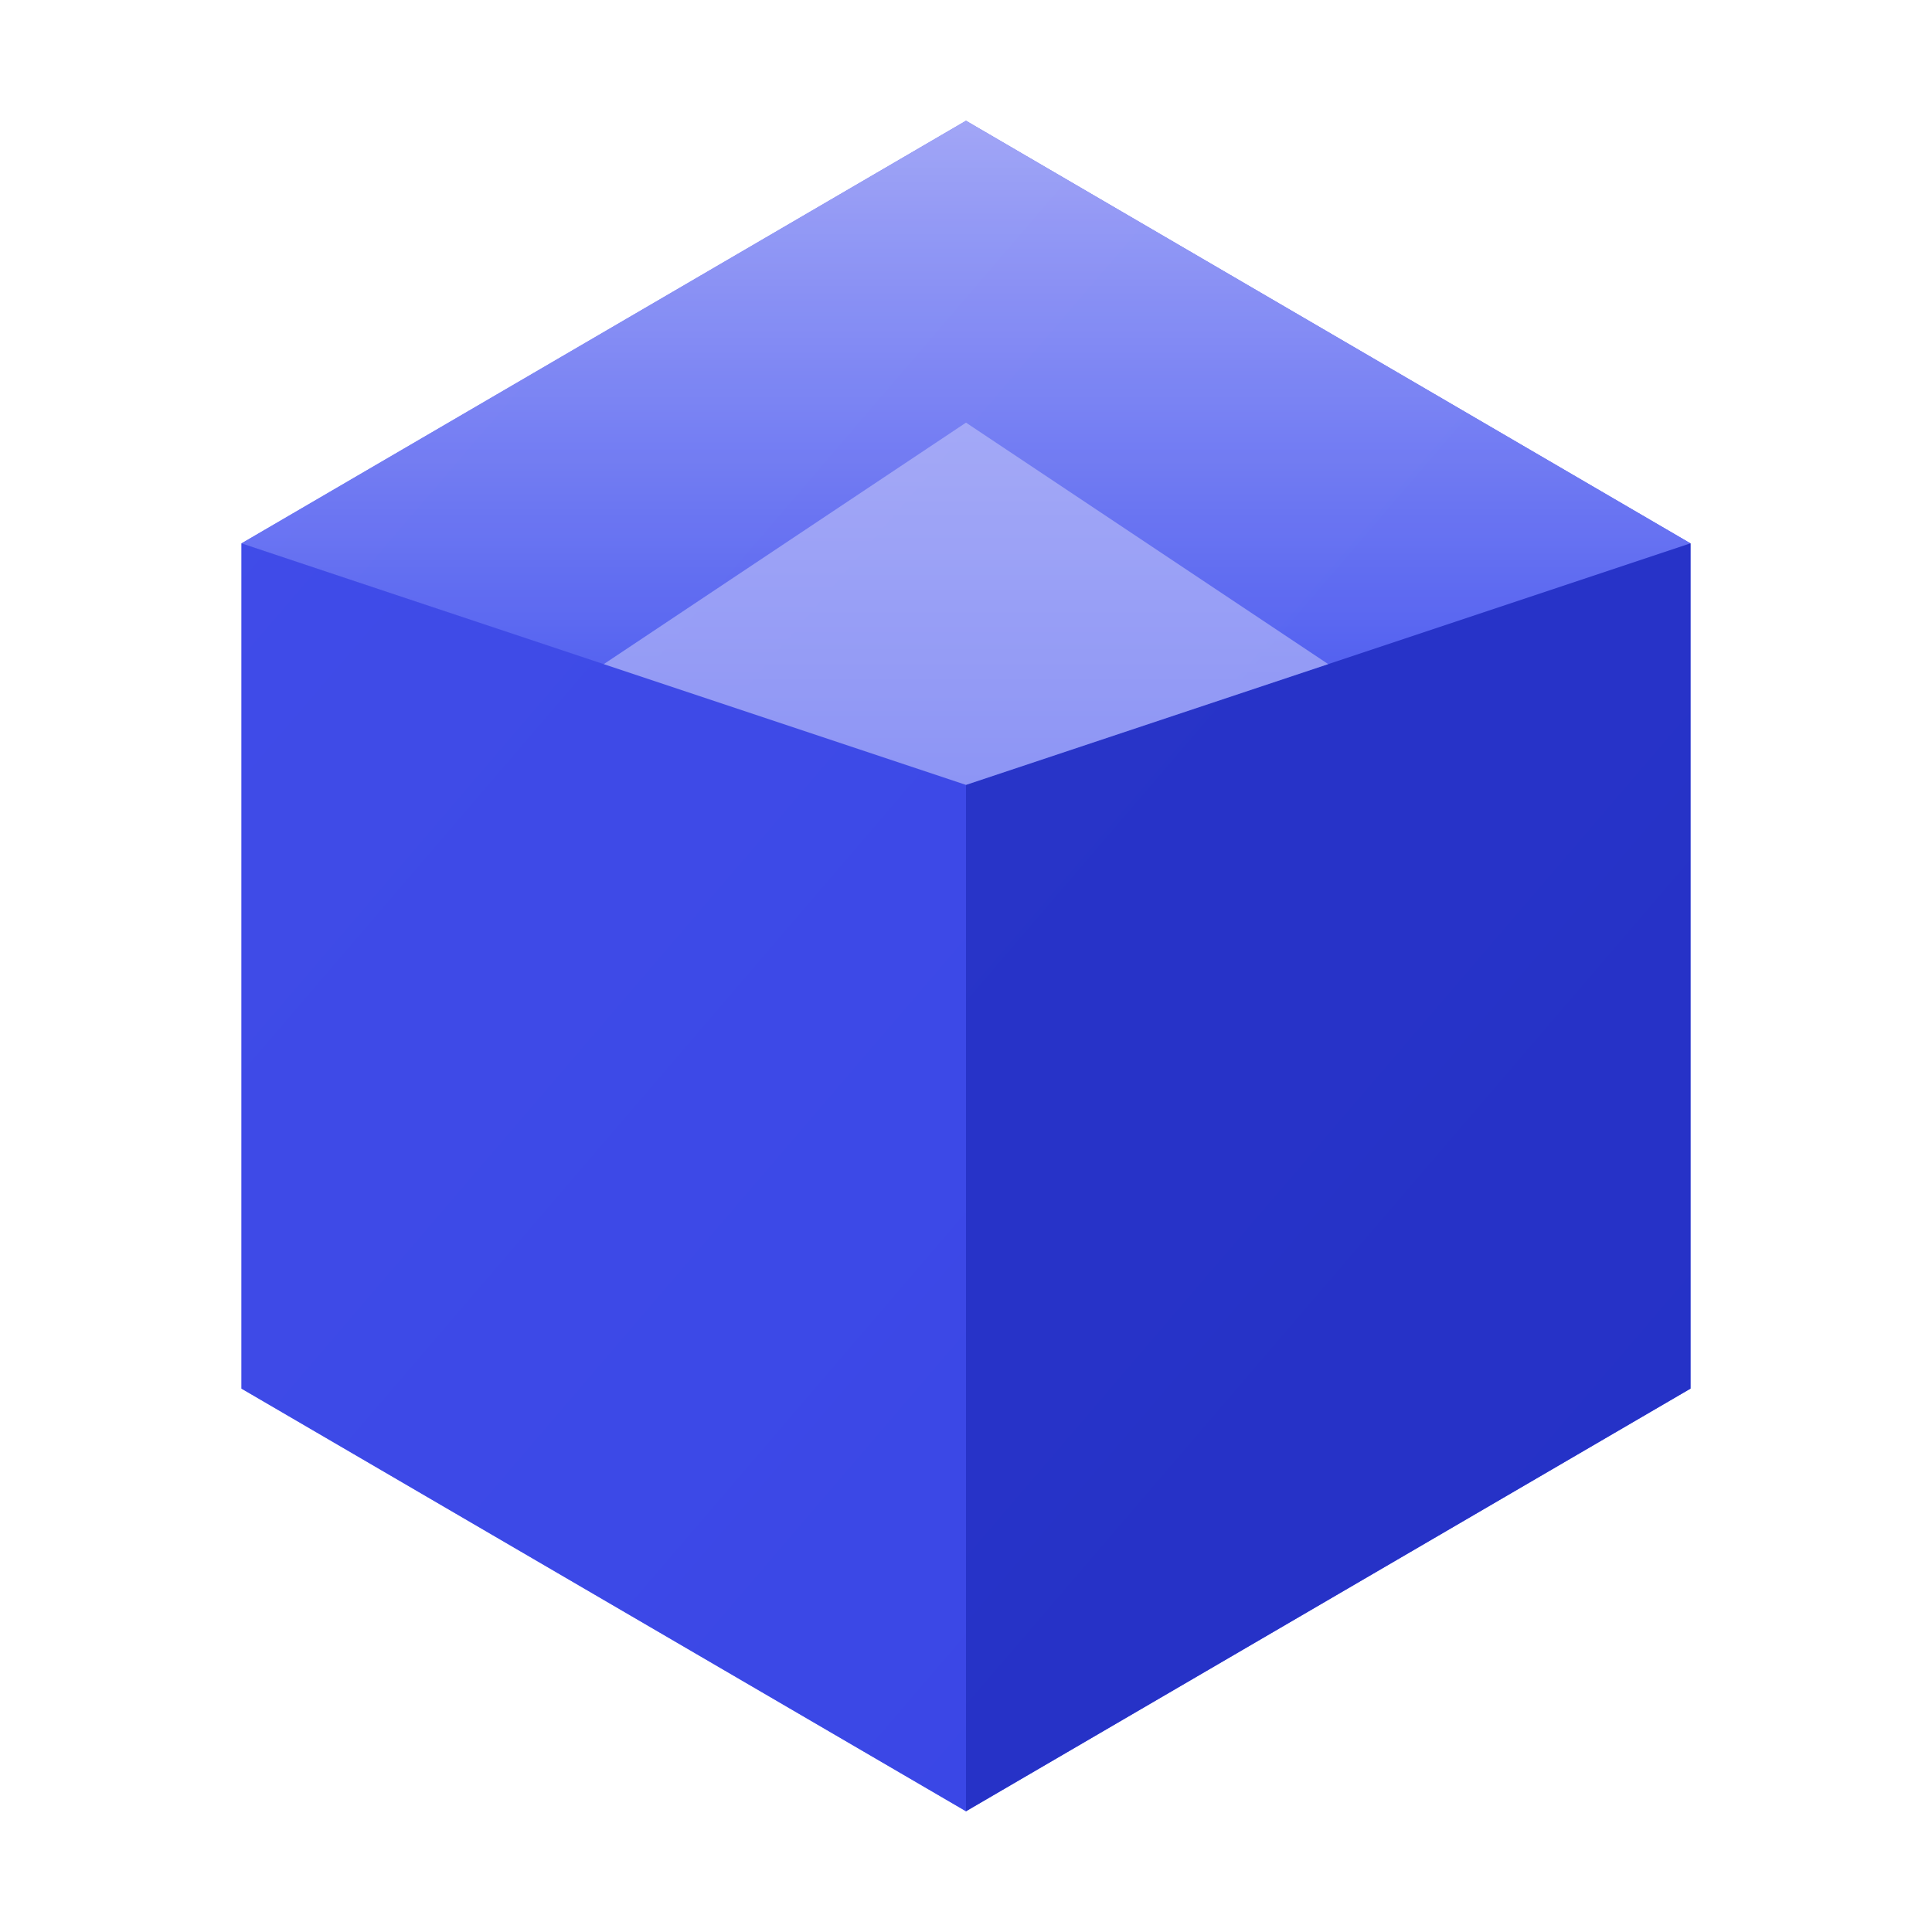
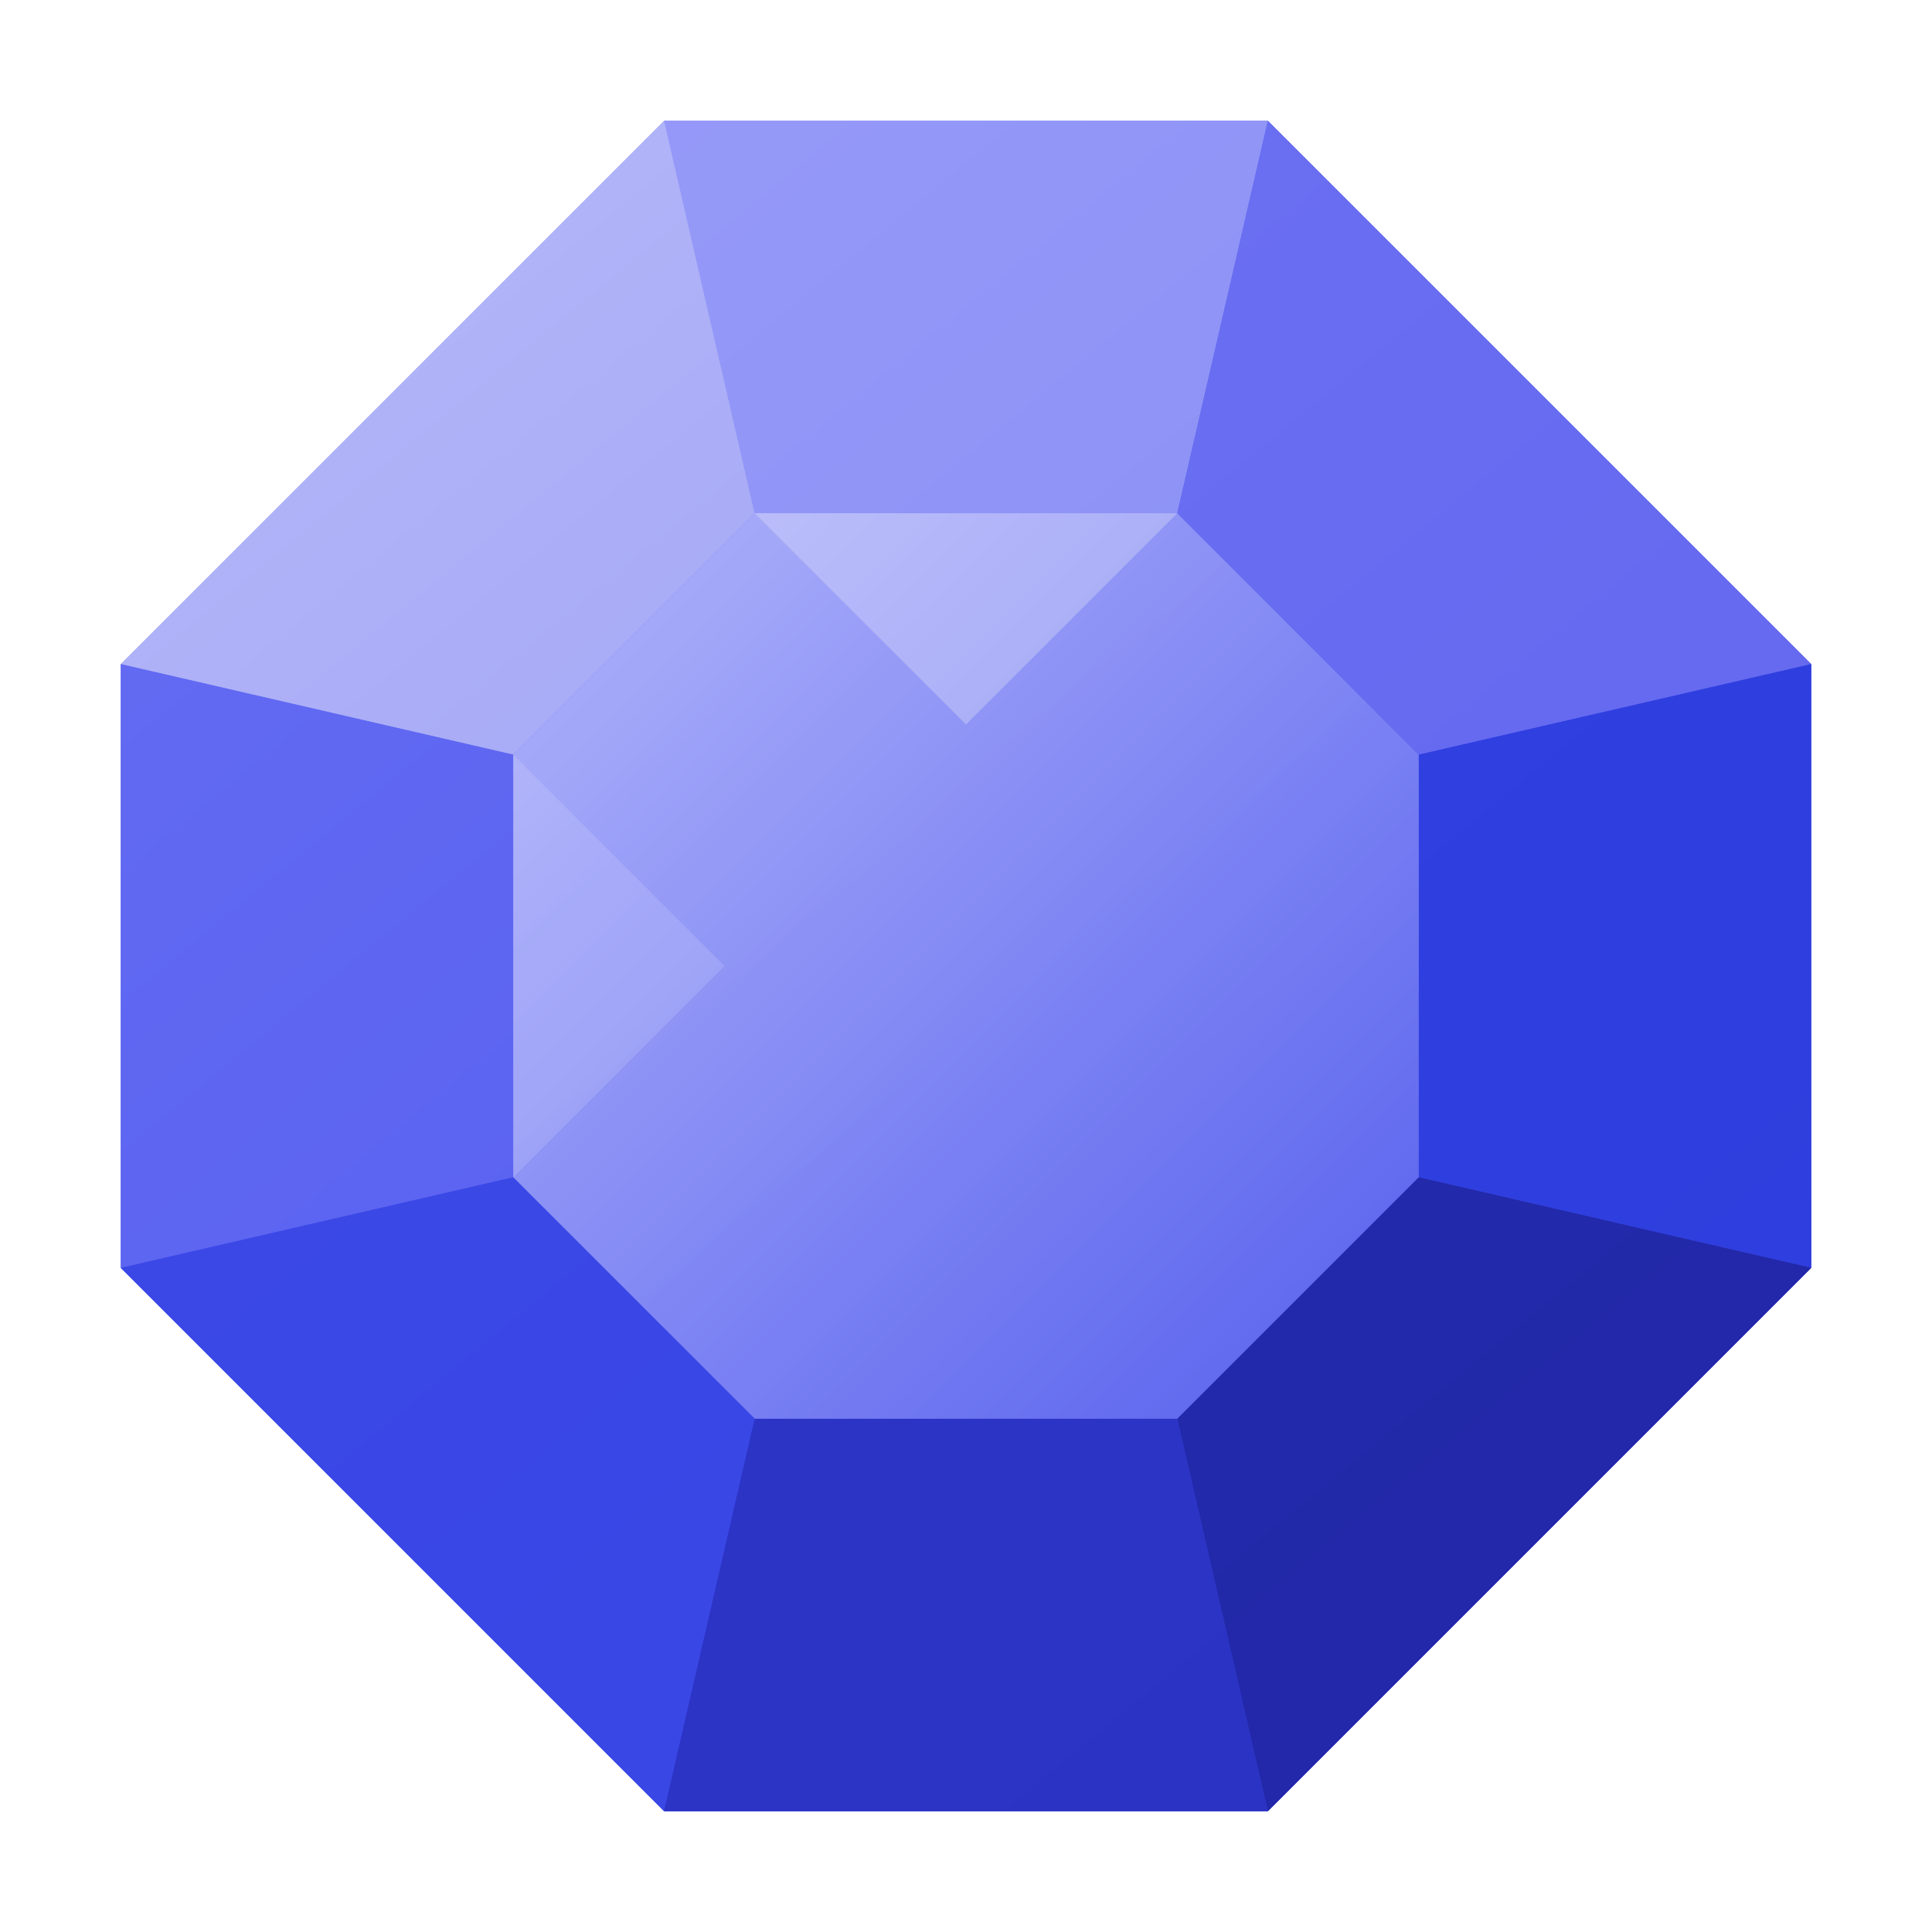
<svg xmlns="http://www.w3.org/2000/svg" viewBox="0 0 64 64">
  <defs>
-     <linearGradient id="a" x1="0" y1="0" x2="1" y2="1">
-       <stop offset="0" stop-color="#6B6FF2" />
-       <stop offset="1" stop-color="#2F3FE0" />
+     <linearGradient id="g0" x1="0.15" y1="0.1" x2="0.85" y2="0.95">
+       <stop offset="0" stop-color="#7C80F6" />
+       <stop offset="0.55" stop-color="#3442E4" />
+       <stop offset="1" stop-color="#2A2FB8" />
    </linearGradient>
-     <linearGradient id="b" x1="0" y1="0" x2="0" y2="1">
-       <stop offset="0" stop-color="#A9ADF7" />
-       <stop offset="1" stop-color="#4353F0" />
+     <linearGradient id="g1" x1="0" y1="0" x2="1" y2="1">
+       <stop offset="0" stop-color="#B7BAFA" />
+       <stop offset="1" stop-color="#5A63F0" />
    </linearGradient>
  </defs>
-   <polygon points="32,4 56,18 56,46 32,60 8,46 8,18" fill="url(#a)" />
-   <polygon points="32,4 56,18 32,26 8,18" fill="url(#b)" opacity="0.9" />
-   <polygon points="8,18 32,26 32,60 8,46" fill="#3A47E6" opacity="0.85" />
-   <polygon points="56,18 56,46 32,60 32,26" fill="#2330C4" opacity="0.9" />
-   <polygon points="20,22 32,26 44,22 32,14" fill="#C9CBFA" opacity="0.55" />
+   <polygon points="22,4 42,4 60,22 60,42 42,60 22,60 4,42 4,22" fill="url(#g0)" />
+   <polygon points="25,17 39,17 47,25 47,39 39,47 25,47 17,39 17,25" fill="url(#g1)" opacity="0.92" />
+   <polygon points="22,4 42,4 39,17 25,17" fill="#9A9EF8" opacity="0.85" />
+   <polygon points="4,22 22,4 25,17 17,25" fill="#C9CBFA" opacity="0.7" />
+   <polygon points="42,4 60,22 47,25 39,17" fill="#6B6FF2" opacity="0.9" />
+   <polygon points="4,22 17,25 17,39 4,42" fill="#5F67F2" opacity="0.85" />
+   <polygon points="60,22 60,42 47,39 47,25" fill="#2F3FE0" opacity="0.95" />
+   <polygon points="4,42 17,39 25,47 22,60" fill="#3A47E6" opacity="0.95" />
+   <polygon points="60,42 42,60 39,47 47,39" fill="#2228A8" opacity="0.95" />
+   <polygon points="22,60 25,47 39,47 42,60" fill="#2B33C4" opacity="0.95" />
+   <polygon points="25,17 32,24 39,17" fill="#E2E3FD" opacity="0.35" />
+   <polygon points="17,25 24,32 17,39" fill="#E2E3FD" opacity="0.18" />
</svg>
